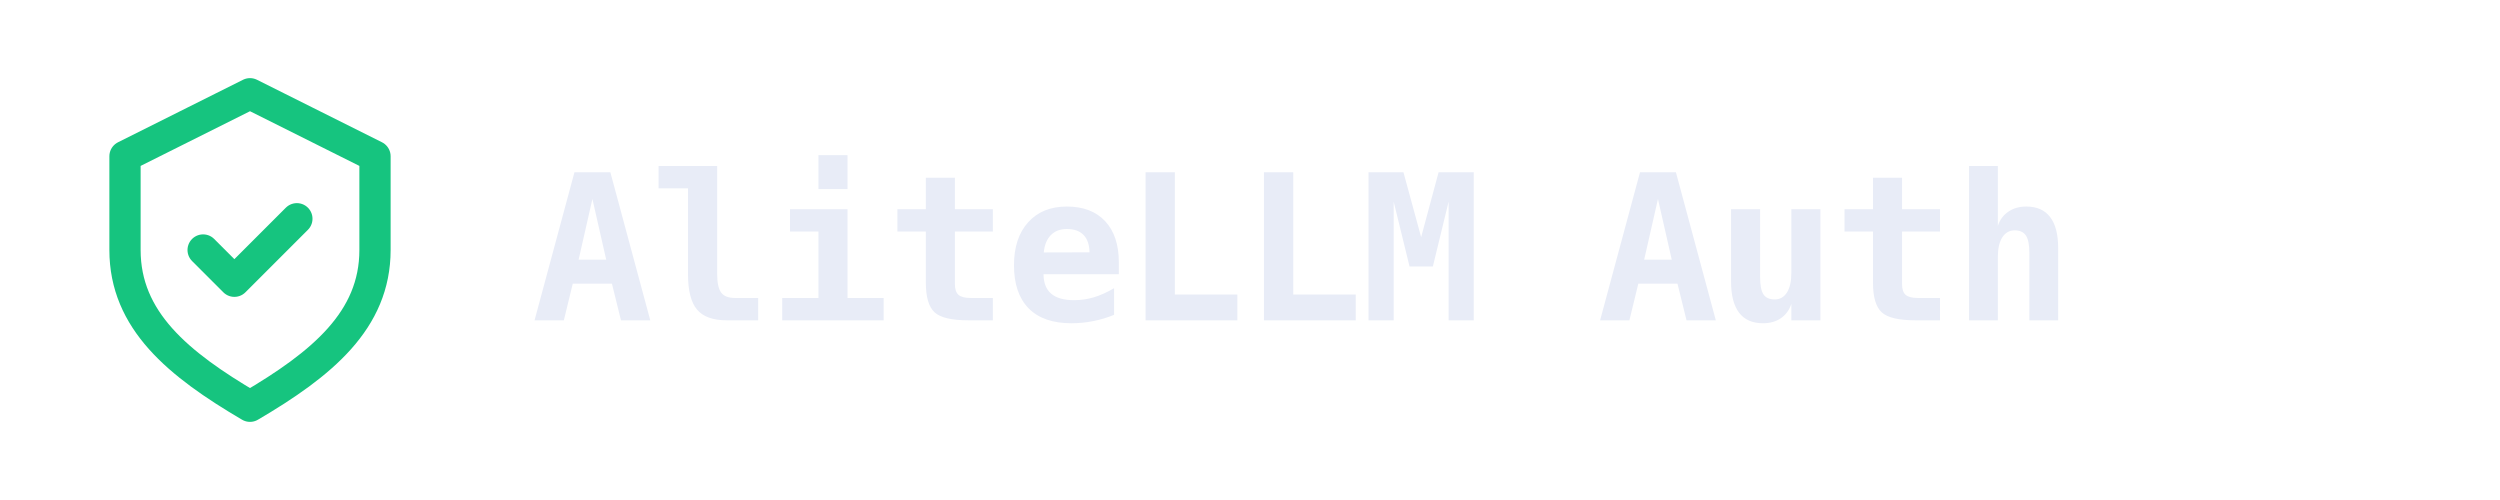
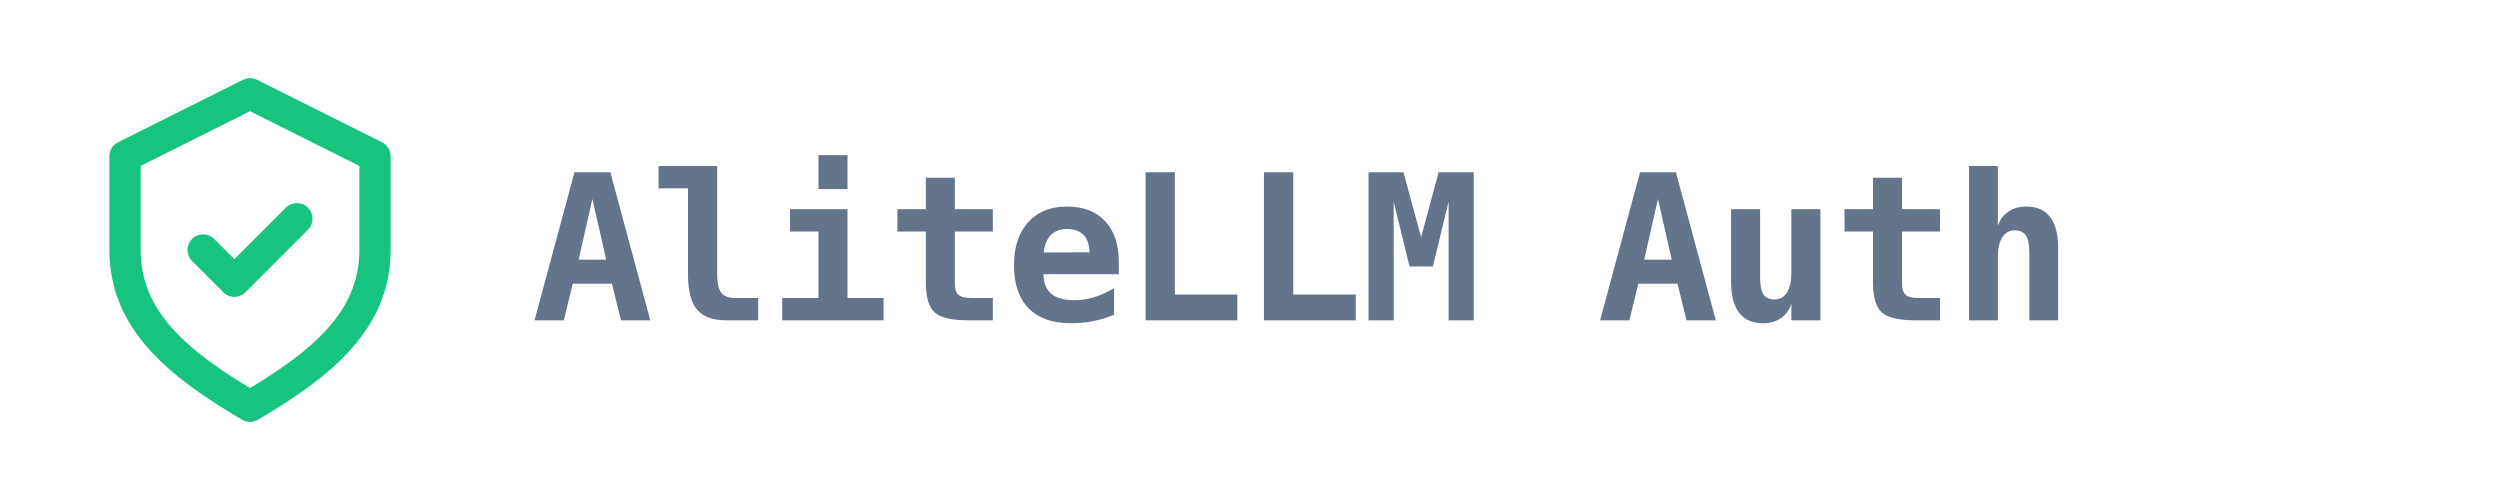
<svg xmlns="http://www.w3.org/2000/svg" viewBox="0 0 320 64" width="320" height="64" role="img" aria-label="AliteLLM Auth">
  <g fill="none" stroke="#16c47f" stroke-width="2" stroke-linecap="round" stroke-linejoin="round" transform="translate(8 8) scale(2)">
    <path d="M12 2 4 6v6c0 4.5 3.4 7.3 8 10 4.6-2.7 8-5.5 8-10V6z" />
    <path d="m9 12 2 2 4-4" />
  </g>
-   <text x="68" y="41" font-family="'JetBrains Mono', ui-monospace, monospace" font-size="26" font-weight="600" fill="#e8ecf7" letter-spacing="-0.5">AliteLLM Auth</text>
+   <text x="68" y="41" font-family="'JetBrains Mono', ui-monospace, monospace" font-size="26" font-weight="600" fill="#64748b" letter-spacing="-0.5">AliteLLM Auth</text>
</svg>
